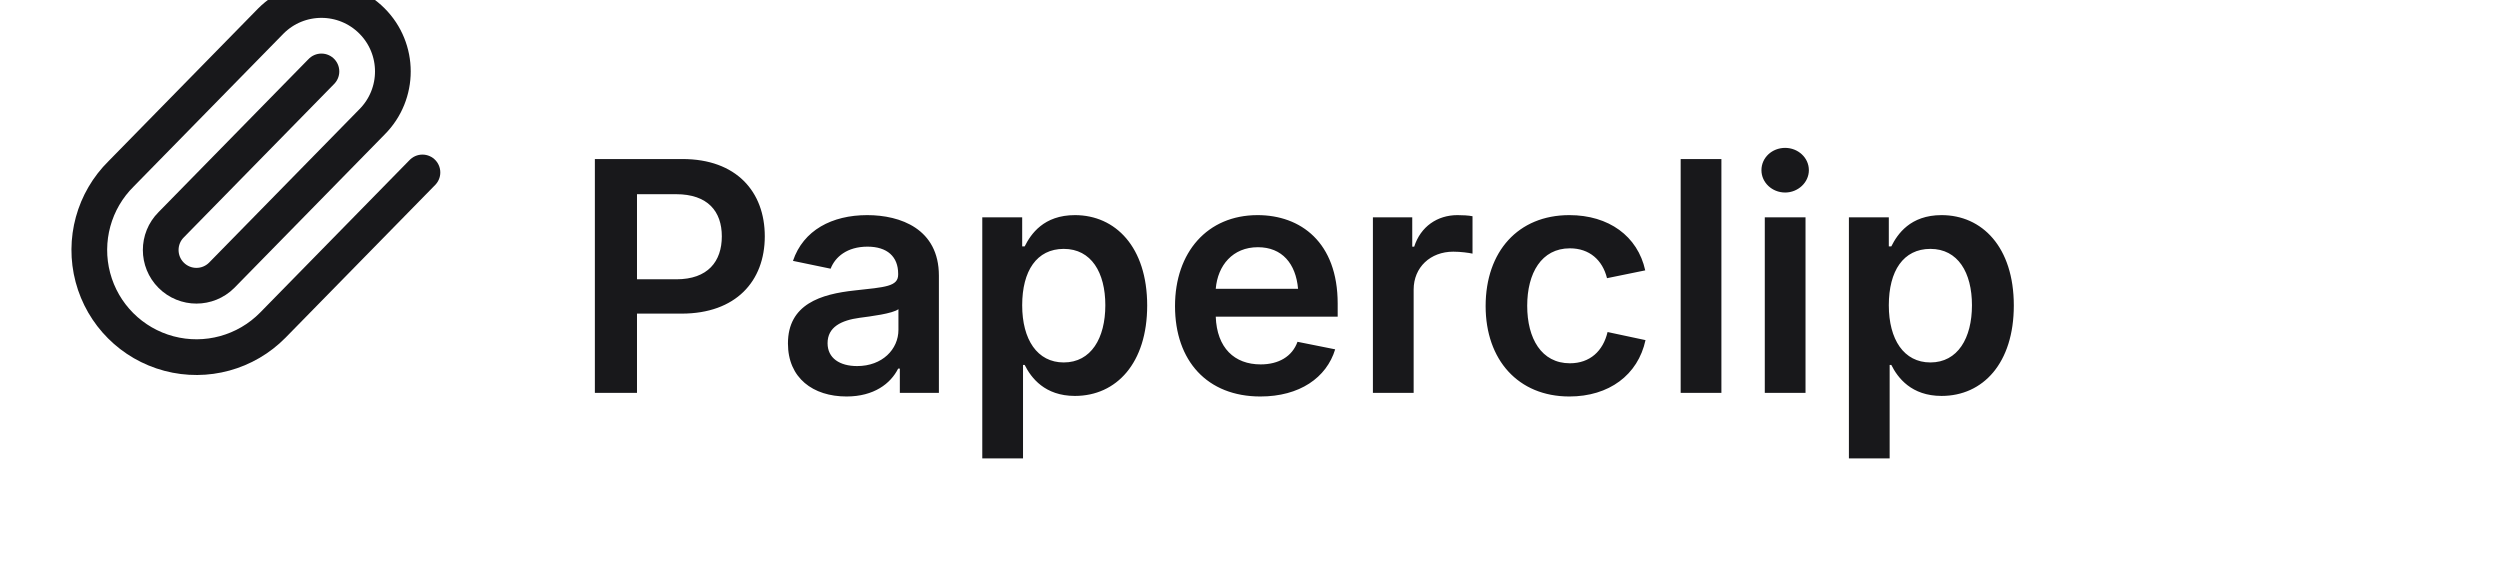
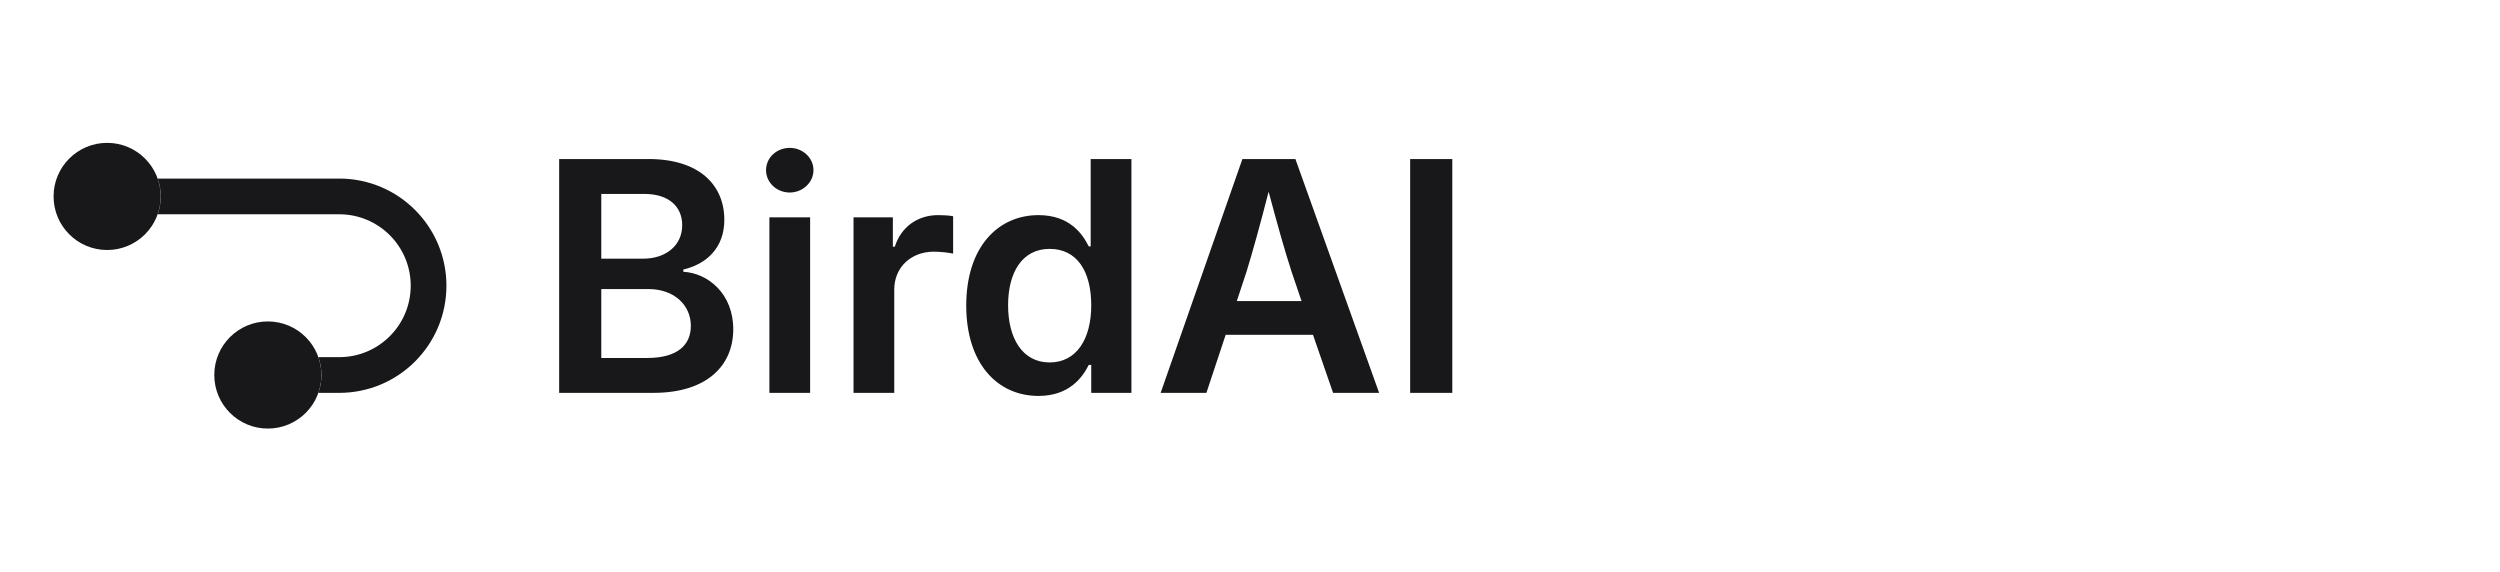
<svg xmlns="http://www.w3.org/2000/svg" width="140" height="32" viewBox="0 0 140 32" fill="none">
-   <g stroke-linecap="round" stroke-linejoin="round">
-     <path stroke="#18181b" stroke-width="2" d="m18 4-8.414 8.586a2 2 0 0 0 2.829 2.829l8.414-8.586a4 4 0 1 0-5.657-5.657l-8.379 8.551a6 6 0 1 0 8.485 8.485l8.379-8.551" />
+   <g transform="translate(2, 4)">
+     <path fill="#18181b" d="M6.83 8a2.995 2.995 0 0 0 0-2H17a6 6 0 0 1 0 12h-1.17a2.997 2.997 0 0 0 0-2H17a4 4 0 0 0 0-8H6.83Z" />
+     <path fill="#18181b" d="M13 20a3 3 0 1 0 0-6 3 3 0 0 0 0 6ZM4 10a3 3 0 1 0 0-6 3 3 0 0 0 0 6Z" />
  </g>
-   <text x="32" y="22" font-family="system-ui, -apple-system, sans-serif" font-size="18" font-weight="600" fill="#18181b">Paperclip</text>
+   <text x="30" y="22" font-family="system-ui, -apple-system, sans-serif" font-size="18" font-weight="600" fill="#18181b">BirdAI</text>
</svg>
